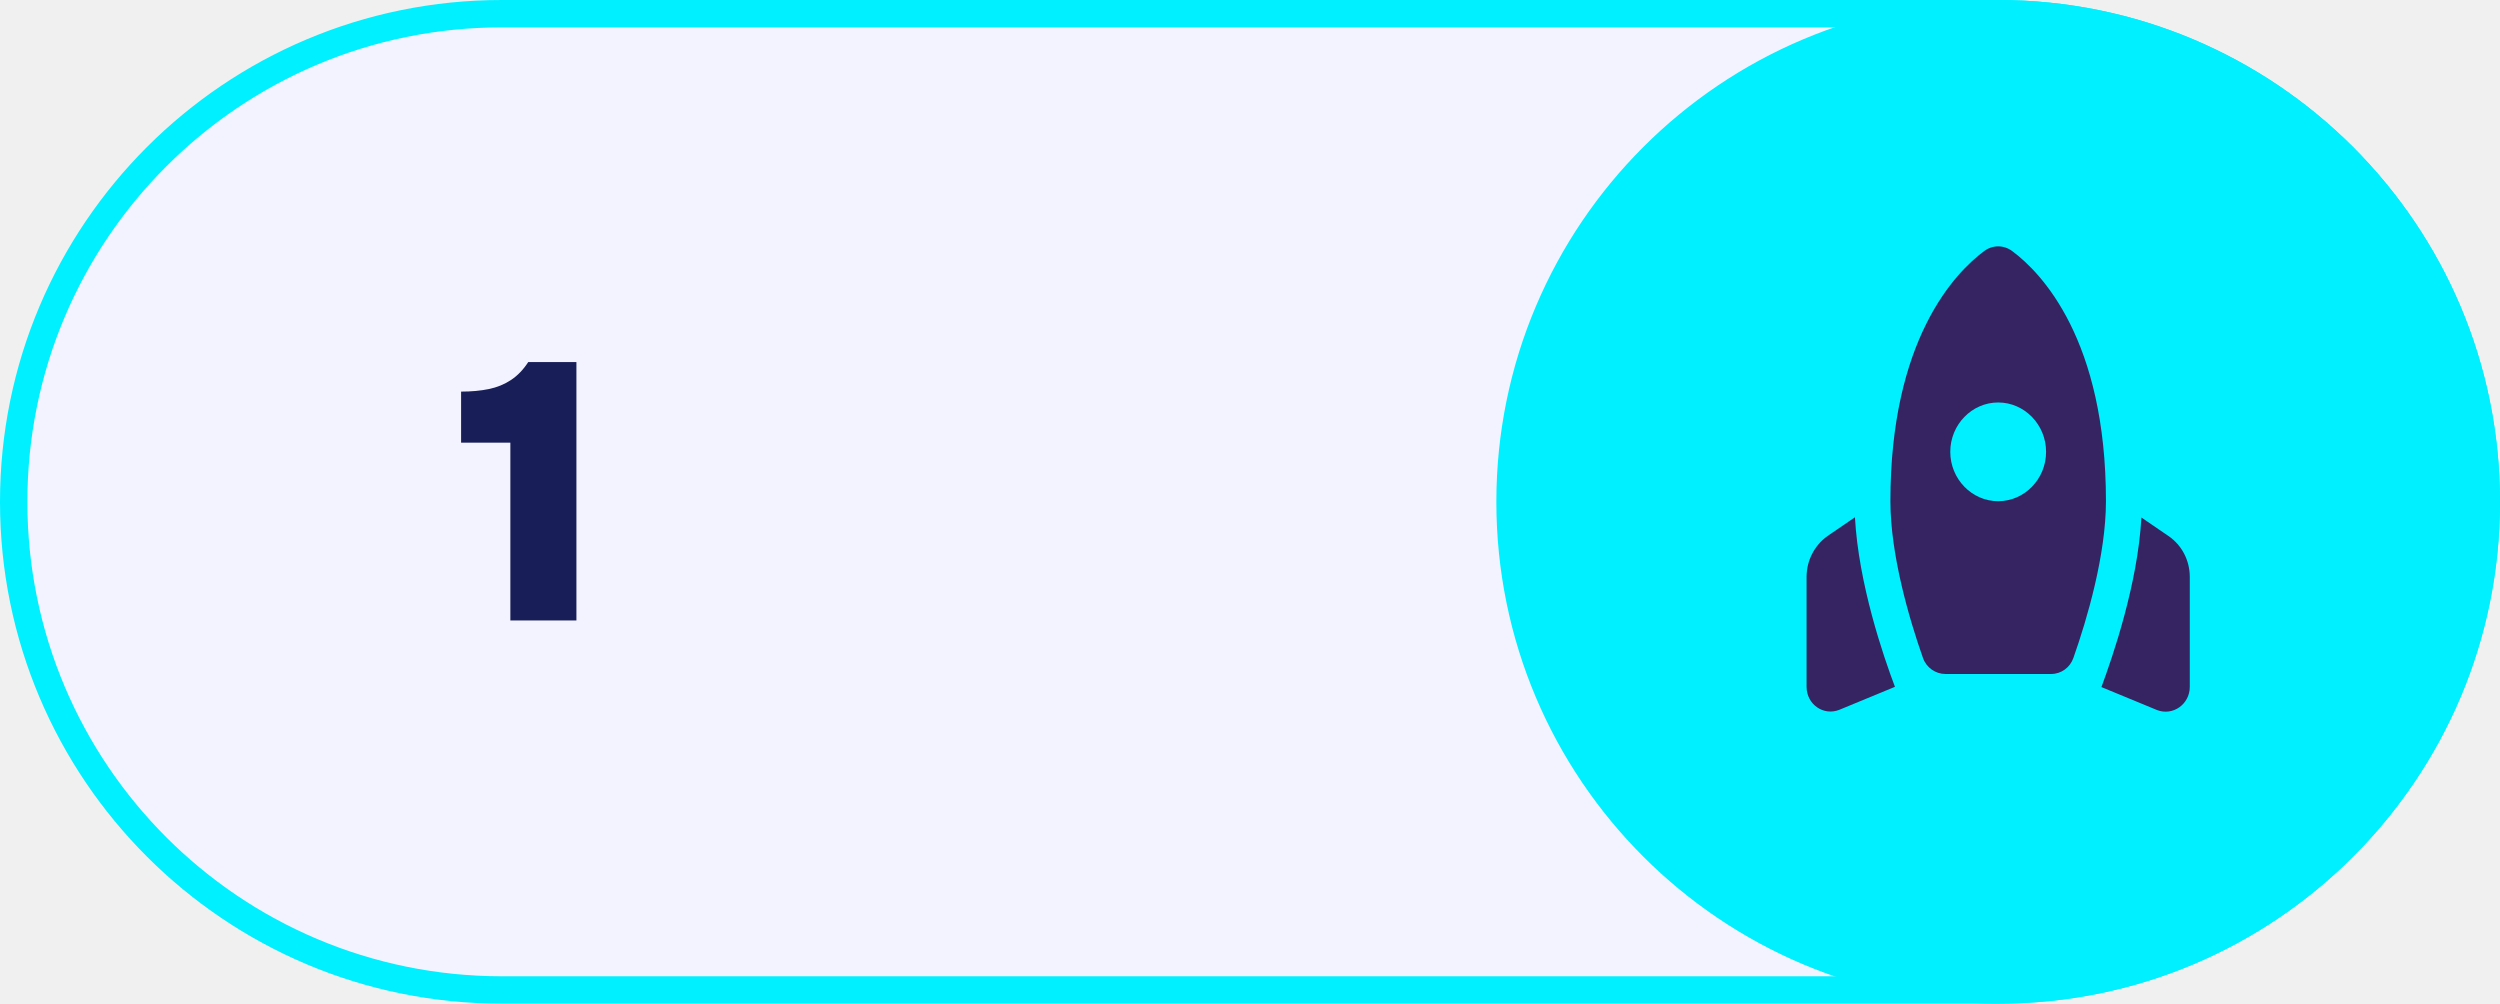
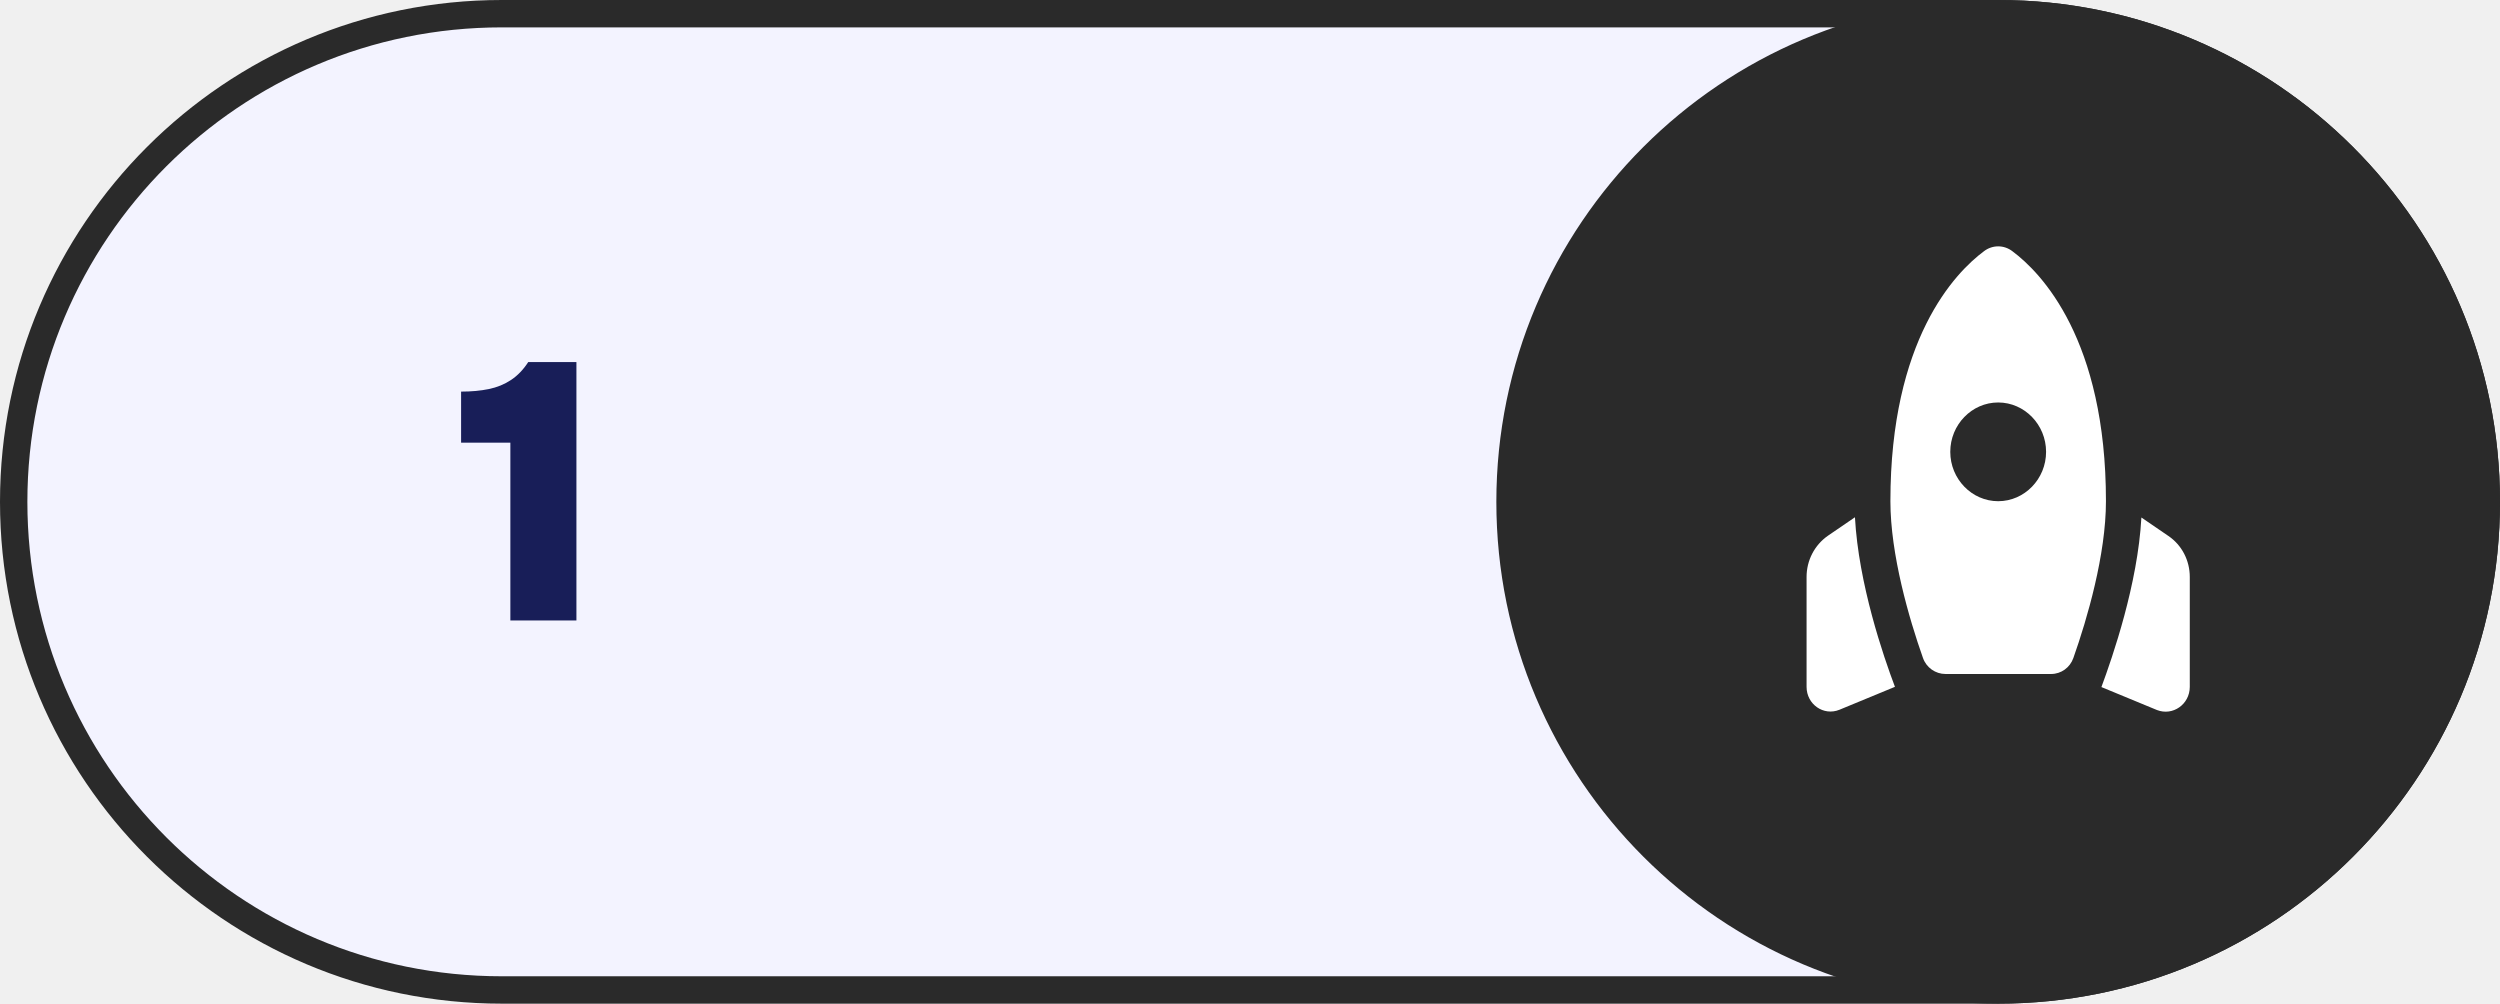
<svg xmlns="http://www.w3.org/2000/svg" width="274" height="110" viewBox="0 0 274 110" fill="none">
-   <rect x="272.5" y="1.5" width="107" height="271" rx="53.5" transform="rotate(90 272.5 1.5)" fill="#F3F3FF" stroke="#00F0FF" stroke-width="3" />
+   <rect x="272.5" y="1.5" width="107" height="271" rx="53.5" transform="rotate(90 272.5 1.5)" fill="#F3F3FF" stroke="#2A2A2A" stroke-width="3" />
  <path d="M55.936 68V48.52H50.536V42.92C51.656 42.92 52.669 42.827 53.576 42.64C54.483 42.453 55.296 42.12 56.016 41.64C56.736 41.16 57.363 40.507 57.896 39.68H63.176V68H55.936Z" fill="#181E58" />
-   <circle cx="219" cy="55" r="53.5" fill="#00F0FF" stroke="#00F0FF" stroke-width="3" />
-   <path d="M217.451 27.528C217.899 27.185 218.442 27 219 27C219.558 27 220.101 27.185 220.549 27.528C223.751 29.908 230.812 37.239 230.812 54.932C230.812 60.776 228.765 67.809 227.243 72.111C226.875 73.166 225.904 73.869 224.801 73.869H213.225C212.123 73.869 211.125 73.166 210.757 72.111C209.235 67.809 207.188 60.776 207.188 54.932C207.188 37.239 214.249 29.908 217.451 27.528ZM224.25 49.522C224.25 46.546 221.888 44.111 219 44.111C216.112 44.111 213.75 46.546 213.75 49.522C213.75 52.497 216.112 54.932 219 54.932C221.888 54.932 224.25 52.497 224.25 49.522ZM207.686 75.276C206.426 71.948 203.696 63.995 203.302 56.691L200.336 58.719C198.866 59.748 198 61.425 198 63.237V75.276C198 77.197 199.864 78.495 201.596 77.792L207.686 75.276ZM240 75.276V63.237C240 61.425 239.134 59.748 237.664 58.747L234.697 56.718C234.304 63.995 231.547 71.975 230.314 75.303L236.404 77.819C238.136 78.495 240 77.197 240 75.276Z" fill="#362462" />
+   <circle cx="219" cy="55" r="53.5" fill="#2A2A2A" stroke="#2A2A2A" stroke-width="3" />
+   <path d="M217.451 27.528C217.899 27.185 218.442 27 219 27C219.558 27 220.101 27.185 220.549 27.528C223.751 29.908 230.812 37.239 230.812 54.932C230.812 60.776 228.765 67.809 227.243 72.111C226.875 73.166 225.904 73.869 224.801 73.869H213.225C212.123 73.869 211.125 73.166 210.757 72.111C209.235 67.809 207.188 60.776 207.188 54.932C207.188 37.239 214.249 29.908 217.451 27.528ZM224.25 49.522C224.25 46.546 221.888 44.111 219 44.111C216.112 44.111 213.75 46.546 213.75 49.522C213.75 52.497 216.112 54.932 219 54.932C221.888 54.932 224.25 52.497 224.25 49.522ZM207.686 75.276C206.426 71.948 203.696 63.995 203.302 56.691L200.336 58.719C198.866 59.748 198 61.425 198 63.237V75.276C198 77.197 199.864 78.495 201.596 77.792L207.686 75.276ZM240 75.276V63.237C240 61.425 239.134 59.748 237.664 58.747L234.697 56.718C234.304 63.995 231.547 71.975 230.314 75.303L236.404 77.819C238.136 78.495 240 77.197 240 75.276Z" fill="#FFFFFF" />
</svg>
